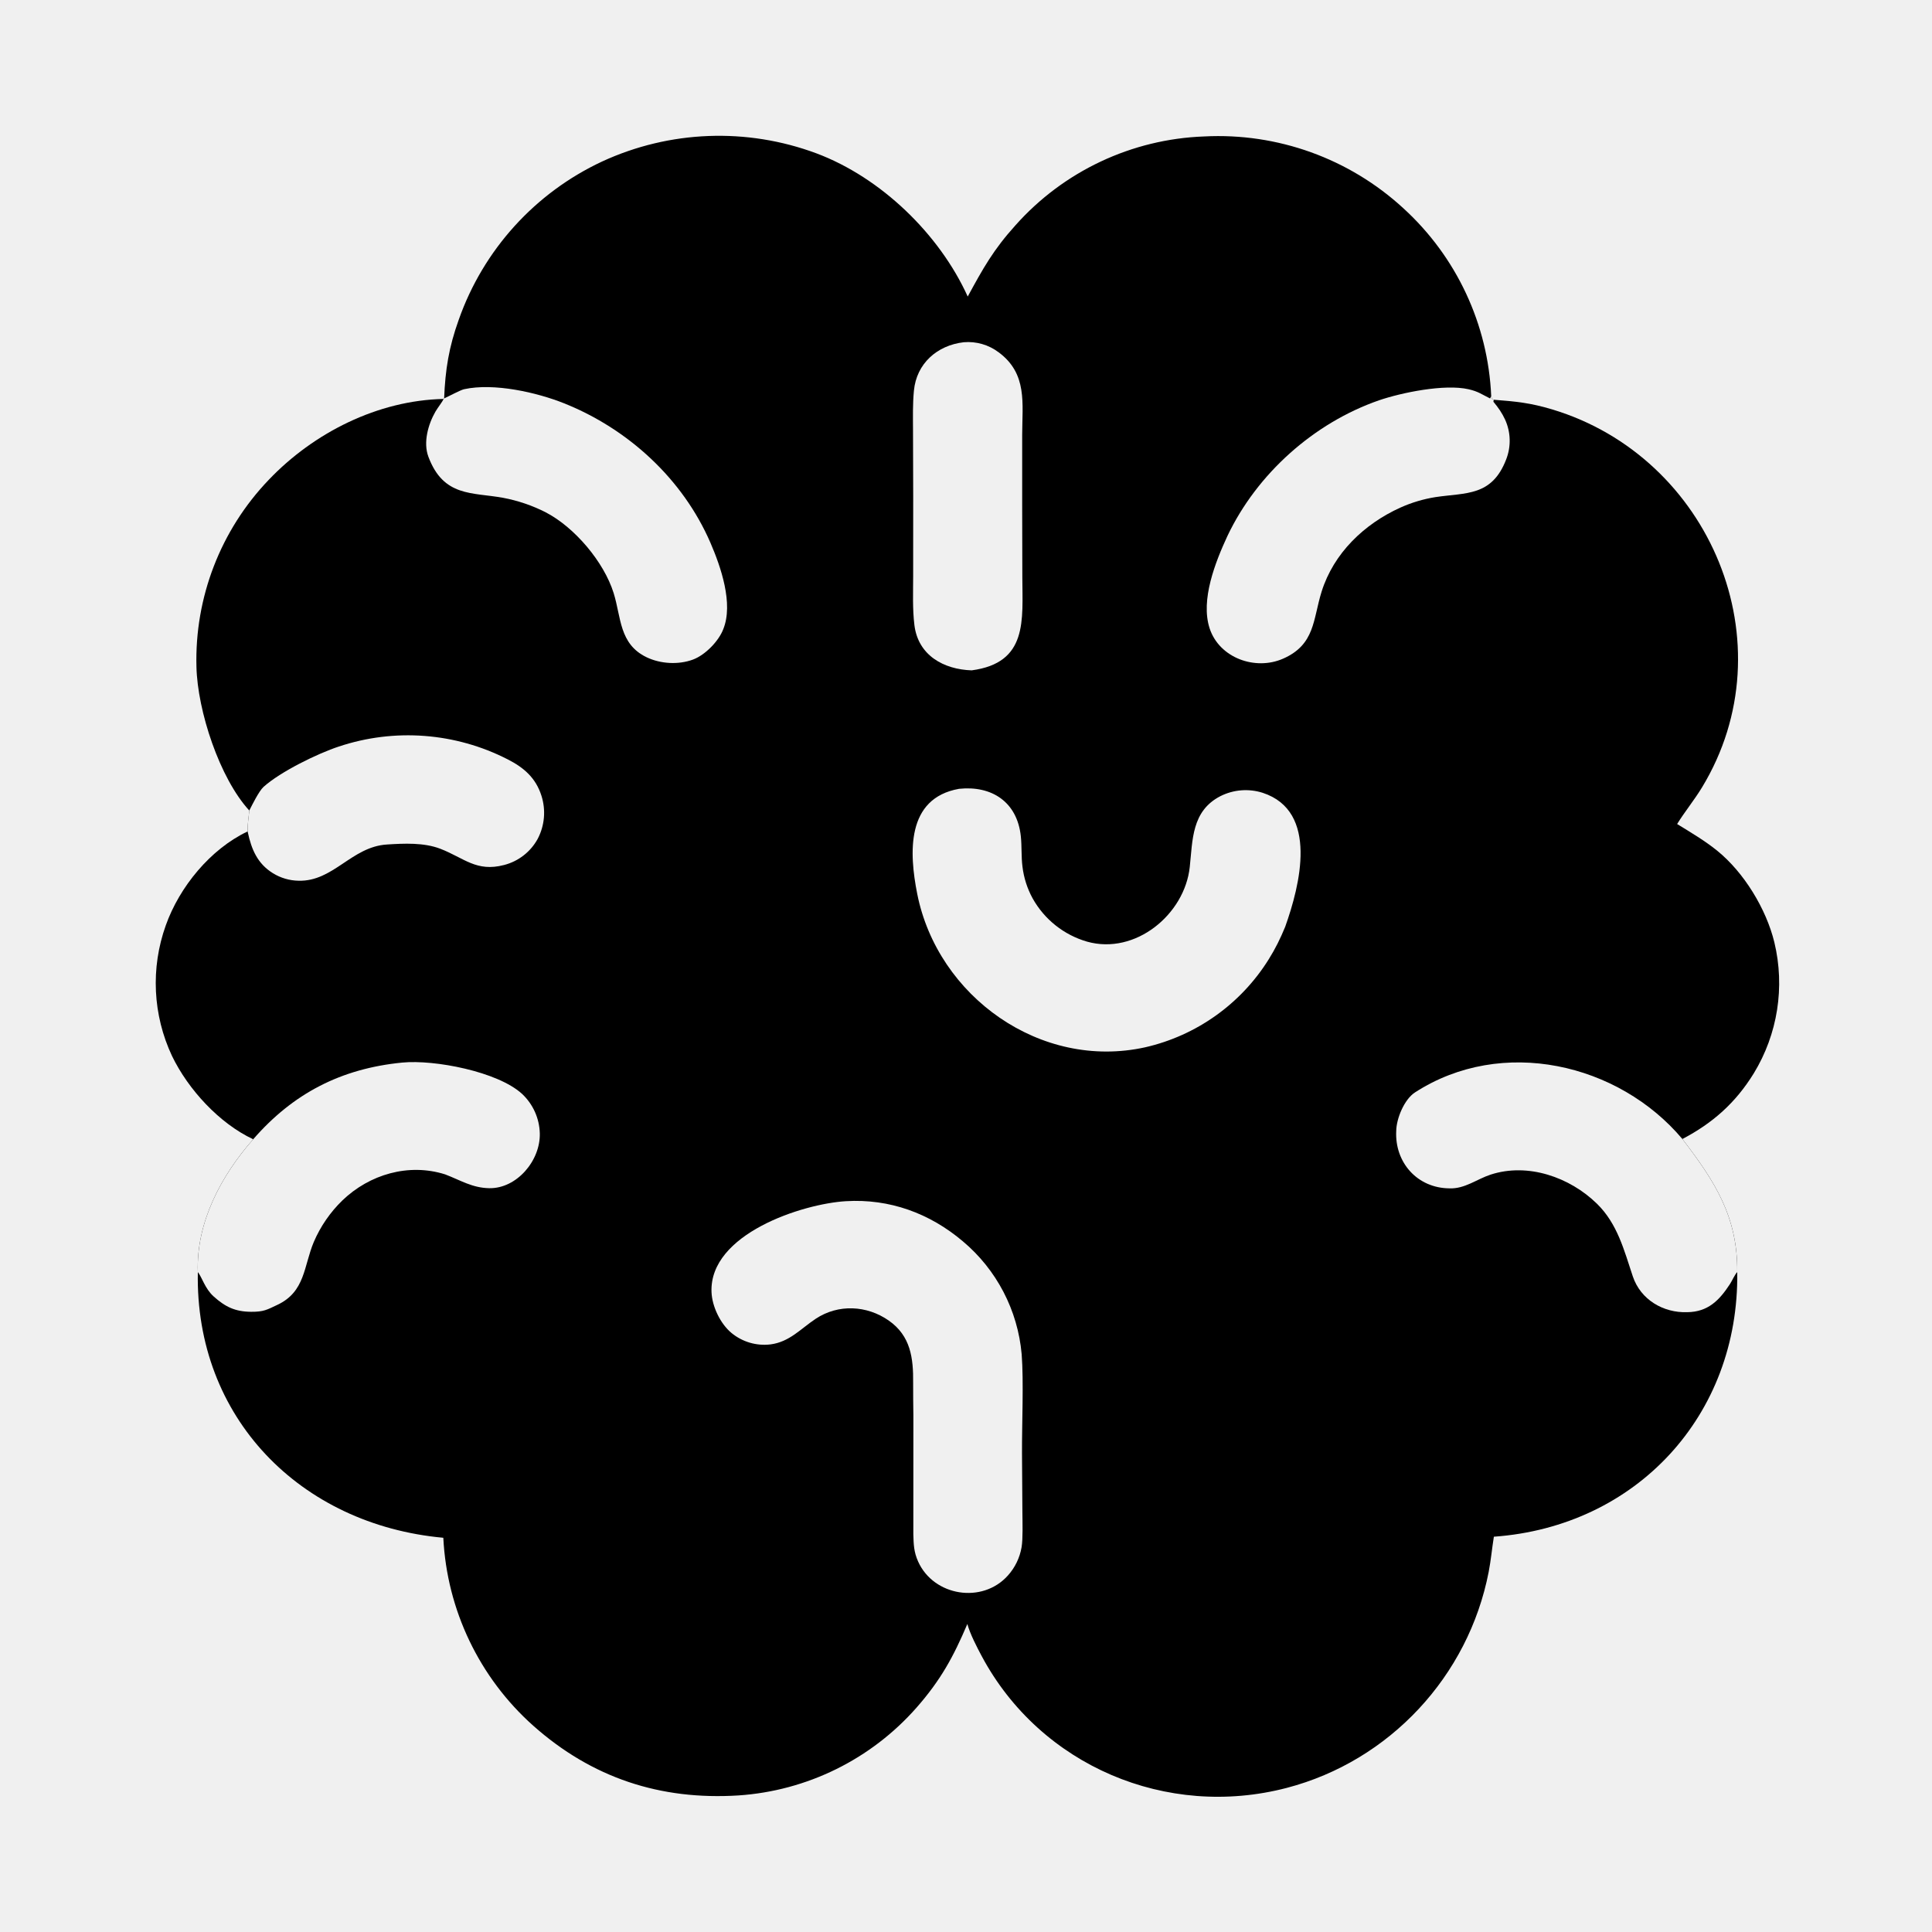
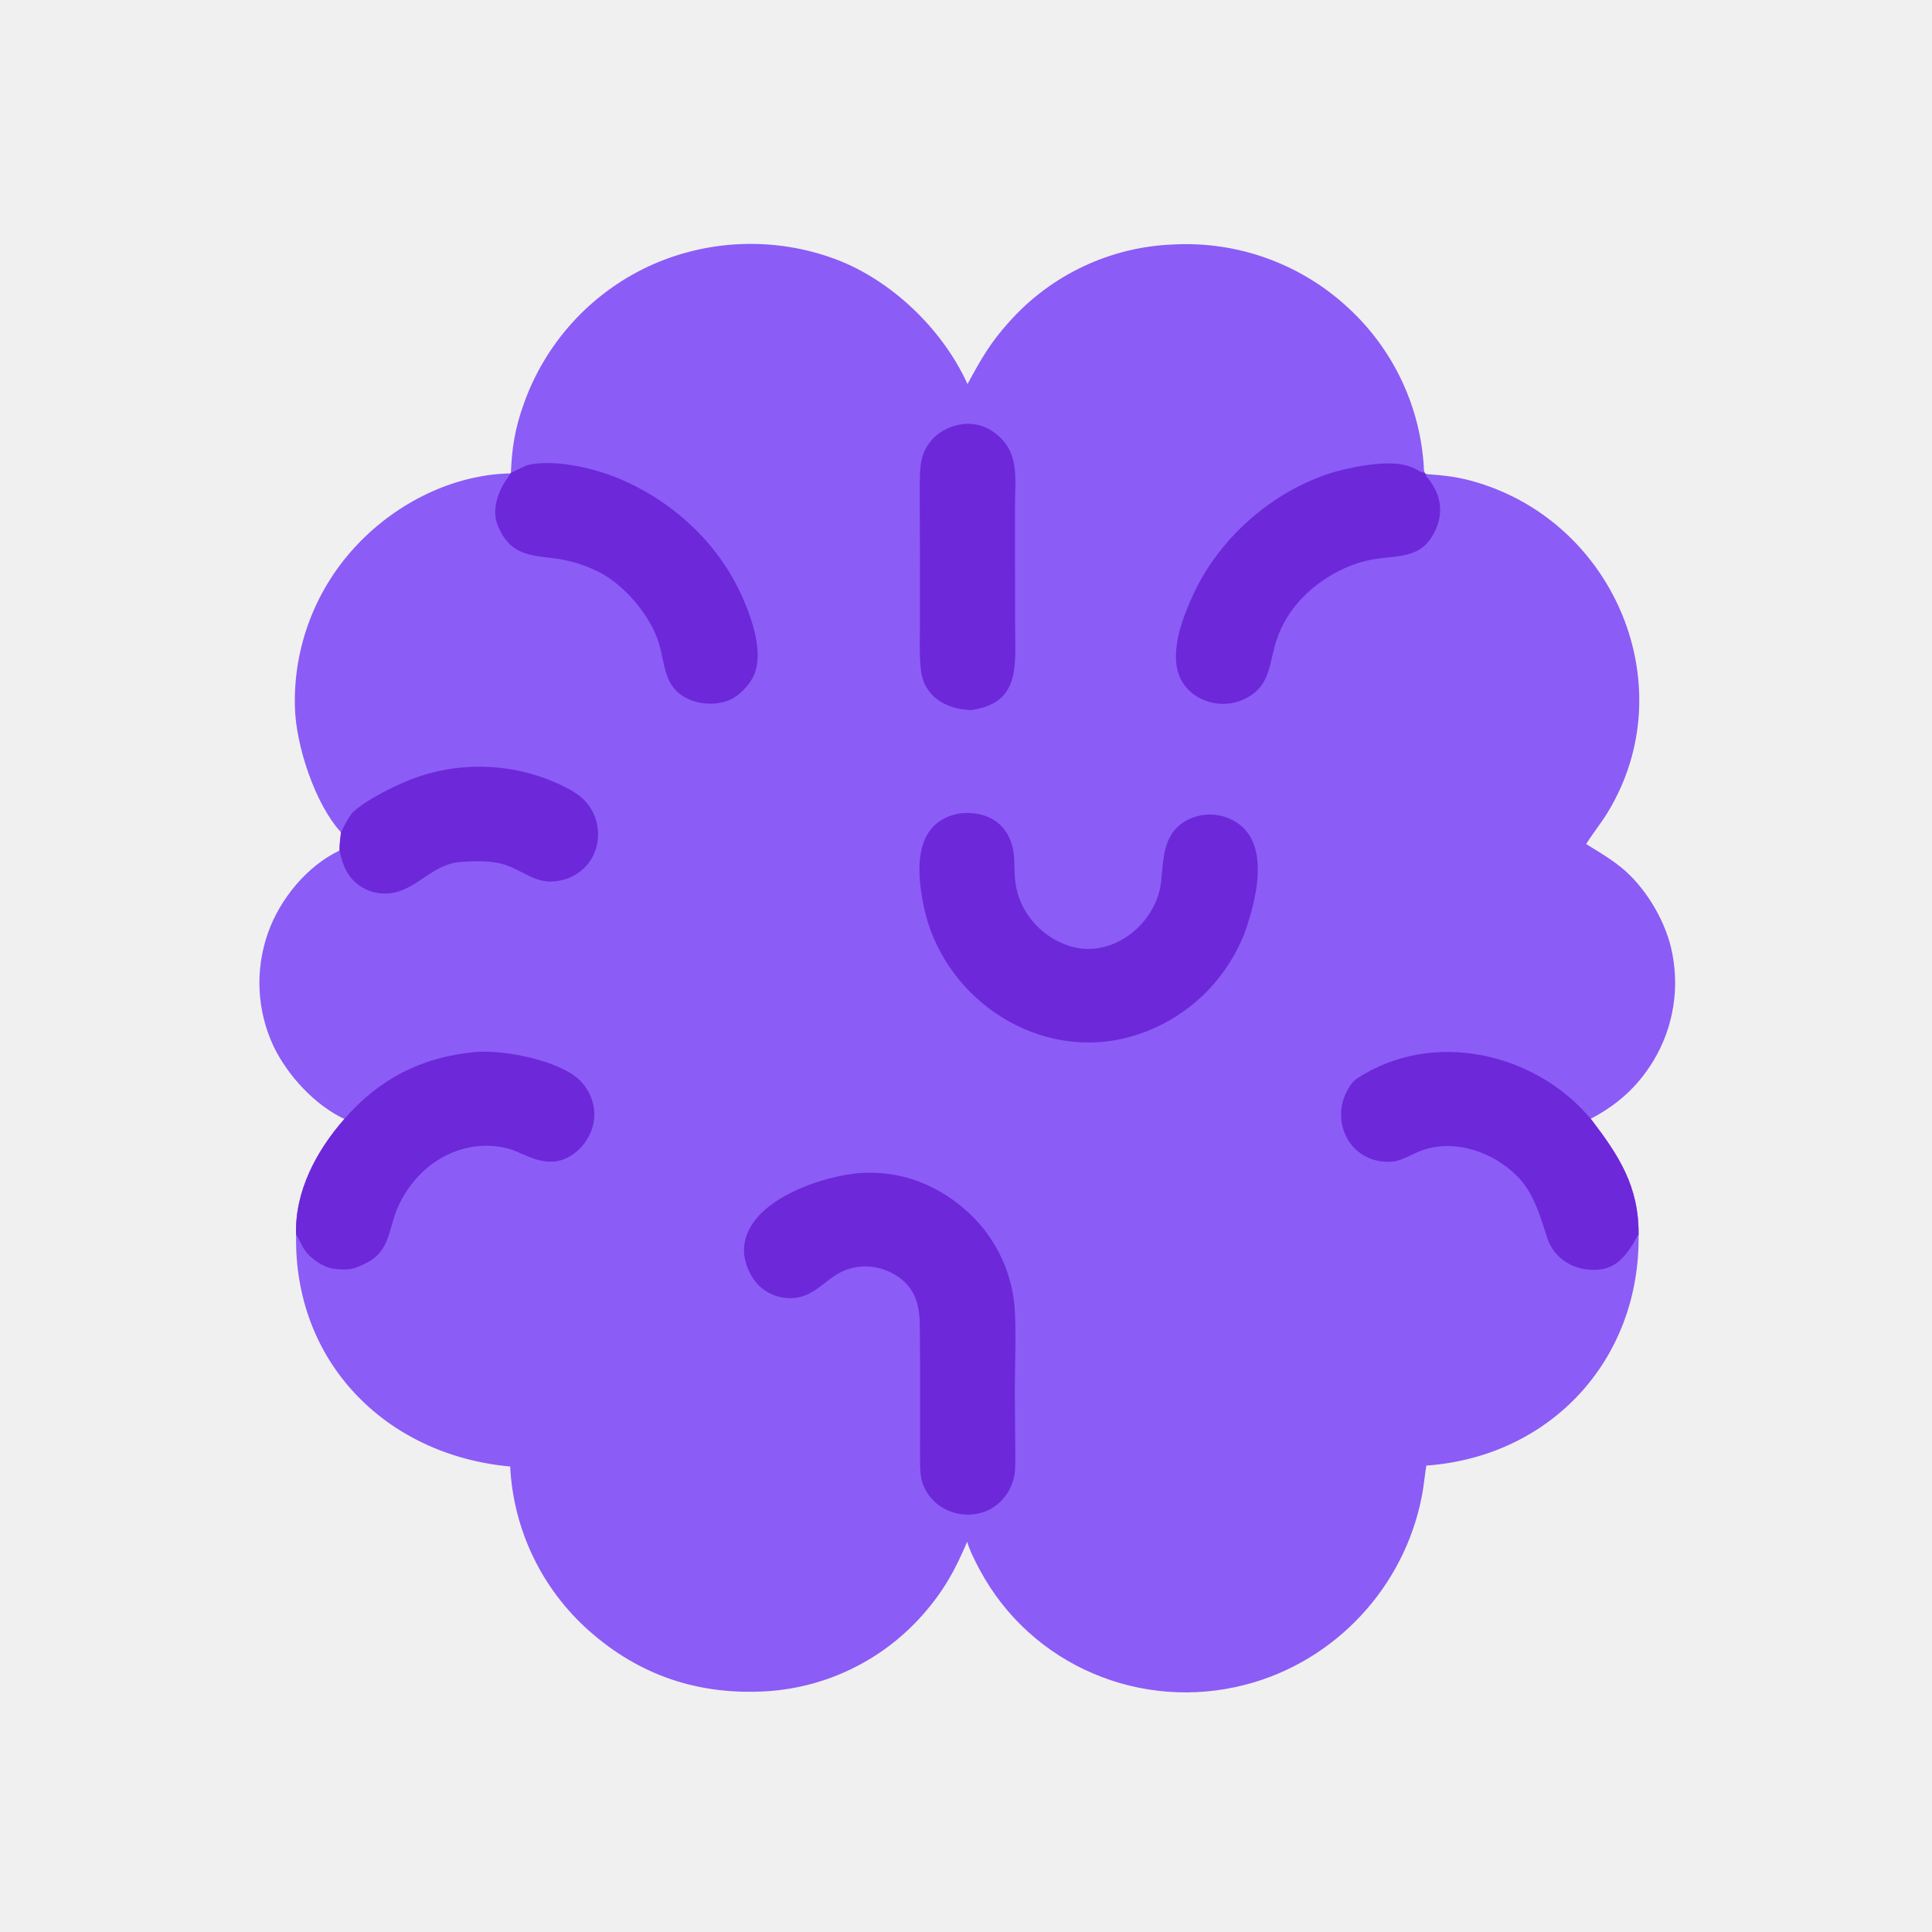
- <svg xmlns="http://www.w3.org/2000/svg" viewBox="65.5 66.5 893.0 893.0">
-   <defs>
-     <mask id="icone-memoire-cutout" maskUnits="userSpaceOnUse" x="65.5" y="66.5" width="893" height="893">
-       <rect x="65.5" y="66.5" width="893" height="893" fill="#fff" />
-       <path fill="#000" d="M182.535 593.084C200.908 571.963 223.041 560.419 251.406 557.64C266.267 556.184 295.573 561.795 306.805 572.111C311.863 576.842 314.816 583.401 315.003 590.324C315.339 602.927 304.368 615.937 291.624 615.701C283.708 615.554 278.374 612.02 271.245 609.317C254.338 603.977 236.305 609.332 223.801 621.308C218.153 626.782 213.647 633.322 210.544 640.549C205.842 651.725 206.64 663.526 193.731 669.611C188.909 671.884 187.405 672.875 181.554 672.831C174.142 672.776 169.592 670.538 164.22 665.708C160.233 662.123 158.854 656.837 156.945 654.465C156.131 631.529 167.735 609.87 182.535 593.084Z" />
-       <path fill="#000" d="M868.482 654.473C867.286 655.697 866.139 658.44 865.113 660.012C860.215 667.512 854.996 672.907 845.344 673.011C834.315 673.385 823.822 667.267 820.193 656.417C816.185 644.435 813.149 632.173 803.624 622.869C791.07 610.605 771.753 603.833 754.552 609.405C748.17 611.472 742.508 616.098 735.416 615.773C720.654 615.656 710.12 603.852 710.856 589.256C710.933 583.548 714.536 574.659 719.56 571.411C759.731 545.448 813.596 557.891 843.121 592.967C858.095 612.551 868.696 628.754 868.482 654.473Z" />
-       <path fill="#000" d="M755.913 251.264C755.868 251.575 755.823 251.887 755.779 252.199C757.972 254.815 759.754 257.36 761.149 260.385C763.826 266.223 764.013 272.899 761.668 278.877C755.042 296.016 743.122 294.155 729.022 296.268C723.426 297.158 717.972 298.785 712.804 301.108C696.023 308.681 681.938 322.213 676.374 339.942C672.327 352.836 673.433 364.408 658.557 370.949C645.717 376.594 629.098 370.624 624.615 356.961C620.279 343.749 627.325 326.12 632.859 314.19C646.526 285.444 672.809 261.981 702.882 251.536C713.299 247.977 733.168 243.876 744.287 246.417C748.871 247.464 750.378 248.784 754.234 250.669L754.759 249.653C755.322 251.151 754.838 250.775 755.913 251.264Z" />
-       <path fill="#000" d="M270.782 250.643C272.968 249.687 278.285 246.776 280.04 246.393C293.818 243.389 313.593 247.864 326.234 252.918C355.976 264.81 381.175 287.967 393.92 317.486C398.657 328.458 404.587 345.529 399.801 357.324C397.717 362.81 391.5 369.239 385.83 371.355C379.112 373.862 370.757 373.38 364.302 370.259C351.669 364.151 352.631 351.819 349.138 340.631C344.634 326.207 331.095 310.204 317.655 303.26C311.465 300.121 304.86 297.877 298.039 296.596C283.773 293.985 270.501 296.325 263.497 277.582C261.034 270.99 263.404 262.605 266.765 256.764C267.764 255.028 269.939 252.286 270.567 250.901L270.782 250.643Z" />
-       <path fill="#000" d="M180.726 441.136C182.032 438.541 185.239 432.073 187.32 430.204C195.206 423.125 212.421 414.746 222.067 411.578C247.855 402.964 276.025 405.103 300.216 417.513C307.629 421.301 313.132 426.015 315.766 434.312C317.875 440.908 317.255 448.073 314.045 454.209C310.766 460.227 305.135 464.612 298.498 466.317C285.688 469.676 280.067 463.087 269.075 458.833C261.444 455.88 252.29 456.33 244.3 456.845C227.949 457.899 219.616 474.024 203.475 473.587C199.287 473.512 195.197 472.309 191.636 470.105C184.495 465.666 181.755 459.112 180.07 451.336L179.958 450.803C179.915 446.981 180.397 444.851 180.726 441.136Z" />
-       <path fill="#000" d="M508.794 431.103C523.886 429.516 535.659 437.134 537.343 453.052C537.834 457.695 537.502 462.453 538.1 467.08C538.714 472.226 540.31 477.206 542.802 481.75C548.224 491.46 557.255 498.641 567.937 501.735C590.275 508.024 613.048 489.198 615.422 467.273C616.768 454.839 616.229 441.37 629.586 434.495C635.661 431.437 642.694 430.886 649.171 432.96C675.145 441.519 666.333 475.819 659.544 494.848C657.315 500.271 654.995 505.022 651.859 510.005C638.994 530.582 618.459 545.185 594.799 550.582C546.549 561.233 498.884 527.116 489.458 479.668C485.708 460.792 484.234 435.467 508.794 431.103Z" />
-       <path fill="#000" d="M456.472 621.709C476.677 620.496 495.18 627.266 510.526 640.237C526.161 653.353 535.947 672.141 537.734 692.47C538.714 704.981 537.818 725.03 537.884 738.257L538.072 765.733C538.099 769.943 538.362 777.704 537.696 781.621C536.868 786.502 534.672 791.047 531.362 794.729C519.545 807.941 497.075 804.274 489.883 788.294C487.866 783.811 487.798 780.37 487.655 775.625L487.676 720.813C487.646 715.856 487.509 710.691 487.565 705.726C487.697 694.26 486.448 683.973 476.291 676.877C466.217 669.839 452.976 669.137 442.546 676.052C435.573 680.675 430.456 686.776 421.589 687.91C415.135 688.675 408.649 686.771 403.632 682.639C398.429 678.332 394.642 670.375 394.374 663.734C393.285 636.812 436.443 622.909 456.472 621.709Z" />
-       <path fill="#000" d="M510.957 224.688C516.739 224.196 522.499 225.861 527.126 229.363C540.455 239.26 538.014 252.859 537.966 267.535L537.967 300.117L538.039 333.26C538.1 353.196 540.664 372.864 514.62 376.349C501.692 375.917 489.874 369.447 488.151 355.41C487.238 347.971 487.574 340.353 487.575 332.855L487.594 296.044L487.51 265.714C487.489 259.385 487.324 253.378 487.928 247.059C489.126 234.527 498.669 226.101 510.957 224.688Z" />
-     </mask>
-   </defs>
-   <path fill="currentColor" mask="url(#icone-memoire-cutout)" d="M270.782 250.643C271.329 237.248 272.958 227.054 277.541 214.276C288.915 181.977 312.811 155.615 343.841 141.133C375.02 126.747 410.65 125.391 442.833 137.367C472.658 148.535 499.703 174.684 512.797 203.567C519.916 190.476 524.641 181.958 534.85 170.649C557.108 145.619 588.631 130.777 622.104 129.568C655.989 127.812 689.155 139.767 714.128 162.737C738.713 185.137 753.339 216.424 754.759 249.653C755.322 251.151 754.838 250.775 755.913 251.264C766.261 252.063 772.894 252.714 782.93 255.731C856.064 277.72 892.415 364.128 852.208 430.425C848.666 436.265 844.208 441.69 840.691 447.378C846.928 451.21 853.513 455.097 859.189 459.688C871.599 469.728 881.869 486.6 885.632 502.046C890.61 522.711 887.182 544.507 876.102 562.647C867.689 576.282 857.161 585.605 843.121 592.967C858.095 612.551 868.696 628.754 868.482 654.473C869.4 720.682 821.881 772.073 755.989 776.79C755.116 782.206 754.629 787.706 753.585 793.087C744.24 841.261 707.814 880.449 660.298 892.879C604.818 907.393 546.446 882.709 519.302 832.058C517.048 827.851 513.866 821.694 512.622 817.137C506.141 832.411 500.24 843.163 489.11 855.82C468.111 879.664 438.538 894.241 406.838 896.376C370.68 898.657 339.089 888.252 311.974 864.149C287.045 841.928 272.071 810.635 270.406 777.282C204.35 771.241 155.597 721.763 156.945 654.465C156.131 631.529 167.735 609.87 182.535 593.084C166.887 585.763 152.465 570.062 145.01 554.591C136.106 535.649 135.066 513.952 142.119 494.246C148.426 476.456 162.762 458.939 179.958 450.803C179.915 446.981 180.397 444.851 180.726 441.136C166.99 426.197 156.79 395.059 156.304 374.758C155.445 342.633 167.472 311.5 189.705 288.296C210.516 266.468 240.195 251.53 270.567 250.901L270.782 250.643Z" />
+ <svg xmlns="http://www.w3.org/2000/svg" width="1024" height="1024" viewBox="0 0 1024 1024">
+   <path fill="#8B5CF6" d="M270.782 250.643C271.329 237.248 272.958 227.054 277.541 214.276C288.915 181.977 312.811 155.615 343.841 141.133C375.02 126.747 410.65 125.391 442.833 137.367C472.658 148.535 499.703 174.684 512.797 203.567C519.916 190.476 524.641 181.958 534.85 170.649C557.108 145.619 588.631 130.777 622.104 129.568C655.989 127.812 689.155 139.767 714.128 162.737C738.713 185.137 753.339 216.424 754.759 249.653C755.322 251.151 754.838 250.775 755.913 251.264C766.261 252.063 772.894 252.714 782.93 255.731C856.064 277.72 892.415 364.128 852.208 430.425C848.666 436.265 844.208 441.69 840.691 447.378C846.928 451.21 853.513 455.097 859.189 459.688C871.599 469.728 881.869 486.6 885.632 502.046C890.61 522.711 887.182 544.507 876.102 562.647C867.689 576.282 857.161 585.605 843.121 592.967C858.095 612.551 868.696 628.754 868.482 654.473C869.4 720.682 821.881 772.073 755.989 776.79C755.116 782.206 754.629 787.706 753.585 793.087C744.24 841.261 707.814 880.449 660.298 892.879C604.818 907.393 546.446 882.709 519.302 832.058C517.048 827.851 513.866 821.694 512.622 817.137C506.141 832.411 500.24 843.163 489.11 855.82C468.111 879.664 438.538 894.241 406.838 896.376C370.68 898.657 339.089 888.252 311.974 864.149C287.045 841.928 272.071 810.635 270.406 777.282C204.35 771.241 155.597 721.763 156.945 654.465C156.131 631.529 167.735 609.87 182.535 593.084C166.887 585.763 152.465 570.062 145.01 554.591C136.106 535.649 135.066 513.952 142.119 494.246C148.426 476.456 162.762 458.939 179.958 450.803C179.915 446.981 180.397 444.851 180.726 441.136C166.99 426.197 156.79 395.059 156.304 374.758C155.445 342.633 167.472 311.5 189.705 288.296C210.516 266.468 240.195 251.53 270.567 250.901L270.782 250.643Z" />
+   <path fill="#6D28D9" d="M182.535 593.084C200.908 571.963 223.041 560.419 251.406 557.64C266.267 556.184 295.573 561.795 306.805 572.111C311.863 576.842 314.816 583.401 315.003 590.324C315.339 602.927 304.368 615.937 291.624 615.701C283.708 615.554 278.374 612.02 271.245 609.317C254.338 603.977 236.305 609.332 223.801 621.308C218.153 626.782 213.647 633.322 210.544 640.549C205.842 651.725 206.64 663.526 193.731 669.611C188.909 671.884 187.405 672.875 181.554 672.831C174.142 672.776 169.592 670.538 164.22 665.708C160.233 662.123 158.854 656.837 156.945 654.465C156.131 631.529 167.735 609.87 182.535 593.084Z" />
+   <path fill="#6D28D9" d="M868.482 654.473C867.286 655.697 866.139 658.44 865.113 660.012C860.215 667.512 854.996 672.907 845.344 673.011C834.315 673.385 823.822 667.267 820.193 656.417C816.185 644.435 813.149 632.173 803.624 622.869C791.07 610.605 771.753 603.833 754.552 609.405C748.17 611.472 742.508 616.098 735.416 615.773C720.654 615.656 710.12 603.852 710.856 589.256C710.933 583.548 714.536 574.659 719.56 571.411C759.731 545.448 813.596 557.891 843.121 592.967C858.095 612.551 868.696 628.754 868.482 654.473Z" />
+   <path fill="#6D28D9" d="M755.913 251.264C755.868 251.575 755.823 251.887 755.779 252.199C757.972 254.815 759.754 257.36 761.149 260.385C763.826 266.223 764.013 272.899 761.668 278.877C755.042 296.016 743.122 294.155 729.022 296.268C723.426 297.158 717.972 298.785 712.804 301.108C696.023 308.681 681.938 322.213 676.374 339.942C672.327 352.836 673.433 364.408 658.557 370.949C645.717 376.594 629.098 370.624 624.615 356.961C620.279 343.749 627.325 326.12 632.859 314.19C646.526 285.444 672.809 261.981 702.882 251.536C713.299 247.977 733.168 243.876 744.287 246.417C748.871 247.464 750.378 248.784 754.234 250.669L754.759 249.653C755.322 251.151 754.838 250.775 755.913 251.264Z" />
+   <path fill="#6D28D9" d="M270.782 250.643C272.968 249.687 278.285 246.776 280.04 246.393C293.818 243.389 313.593 247.864 326.234 252.918C355.976 264.81 381.175 287.967 393.92 317.486C398.657 328.458 404.587 345.529 399.801 357.324C397.717 362.81 391.5 369.239 385.83 371.355C379.112 373.862 370.757 373.38 364.302 370.259C351.669 364.151 352.631 351.819 349.138 340.631C344.634 326.207 331.095 310.204 317.655 303.26C311.465 300.121 304.86 297.877 298.039 296.596C283.773 293.985 270.501 296.325 263.497 277.582C261.034 270.99 263.404 262.605 266.765 256.764C267.764 255.028 269.939 252.286 270.567 250.901L270.782 250.643Z" />
+   <path fill="#6D28D9" d="M180.726 441.136C182.032 438.541 185.239 432.073 187.32 430.204C195.206 423.125 212.421 414.746 222.067 411.578C247.855 402.964 276.025 405.103 300.216 417.513C307.629 421.301 313.132 426.015 315.766 434.312C317.875 440.908 317.255 448.073 314.045 454.209C310.766 460.227 305.135 464.612 298.498 466.317C285.688 469.676 280.067 463.087 269.075 458.833C261.444 455.88 252.29 456.33 244.3 456.845C227.949 457.899 219.616 474.024 203.475 473.587C199.287 473.512 195.197 472.309 191.636 470.105C184.495 465.666 181.755 459.112 180.07 451.336L179.958 450.803C179.915 446.981 180.397 444.851 180.726 441.136Z" />
+   <path fill="#6D28D9" d="M508.794 431.103C523.886 429.516 535.659 437.134 537.343 453.052C537.834 457.695 537.502 462.453 538.1 467.08C538.714 472.226 540.31 477.206 542.802 481.75C548.224 491.46 557.255 498.641 567.937 501.735C590.275 508.024 613.048 489.198 615.422 467.273C616.768 454.839 616.229 441.37 629.586 434.495C635.661 431.437 642.694 430.886 649.171 432.96C675.145 441.519 666.333 475.819 659.544 494.848C657.315 500.271 654.995 505.022 651.859 510.005C638.994 530.582 618.459 545.185 594.799 550.582C546.549 561.233 498.884 527.116 489.458 479.668C485.708 460.792 484.234 435.467 508.794 431.103Z" />
+   <path fill="#6D28D9" d="M456.472 621.709C476.677 620.496 495.18 627.266 510.526 640.237C526.161 653.353 535.947 672.141 537.734 692.47C538.714 704.981 537.818 725.03 537.884 738.257L538.072 765.733C538.099 769.943 538.362 777.704 537.696 781.621C536.868 786.502 534.672 791.047 531.362 794.729C519.545 807.941 497.075 804.274 489.883 788.294C487.866 783.811 487.798 780.37 487.655 775.625L487.676 720.813C487.646 715.856 487.509 710.691 487.565 705.726C487.697 694.26 486.448 683.973 476.291 676.877C466.217 669.839 452.976 669.137 442.546 676.052C435.573 680.675 430.456 686.776 421.589 687.91C415.135 688.675 408.649 686.771 403.632 682.639C398.429 678.332 394.642 670.375 394.374 663.734C393.285 636.812 436.443 622.909 456.472 621.709Z" />
+   <path fill="#6D28D9" d="M510.957 224.688C516.739 224.196 522.499 225.861 527.126 229.363C540.455 239.26 538.014 252.859 537.966 267.535L537.967 300.117L538.039 333.26C538.1 353.196 540.664 372.864 514.62 376.349C501.692 375.917 489.874 369.447 488.151 355.41C487.238 347.971 487.574 340.353 487.575 332.855L487.594 296.044L487.51 265.714C487.489 259.385 487.324 253.378 487.928 247.059C489.126 234.527 498.669 226.101 510.957 224.688Z" />
</svg>
